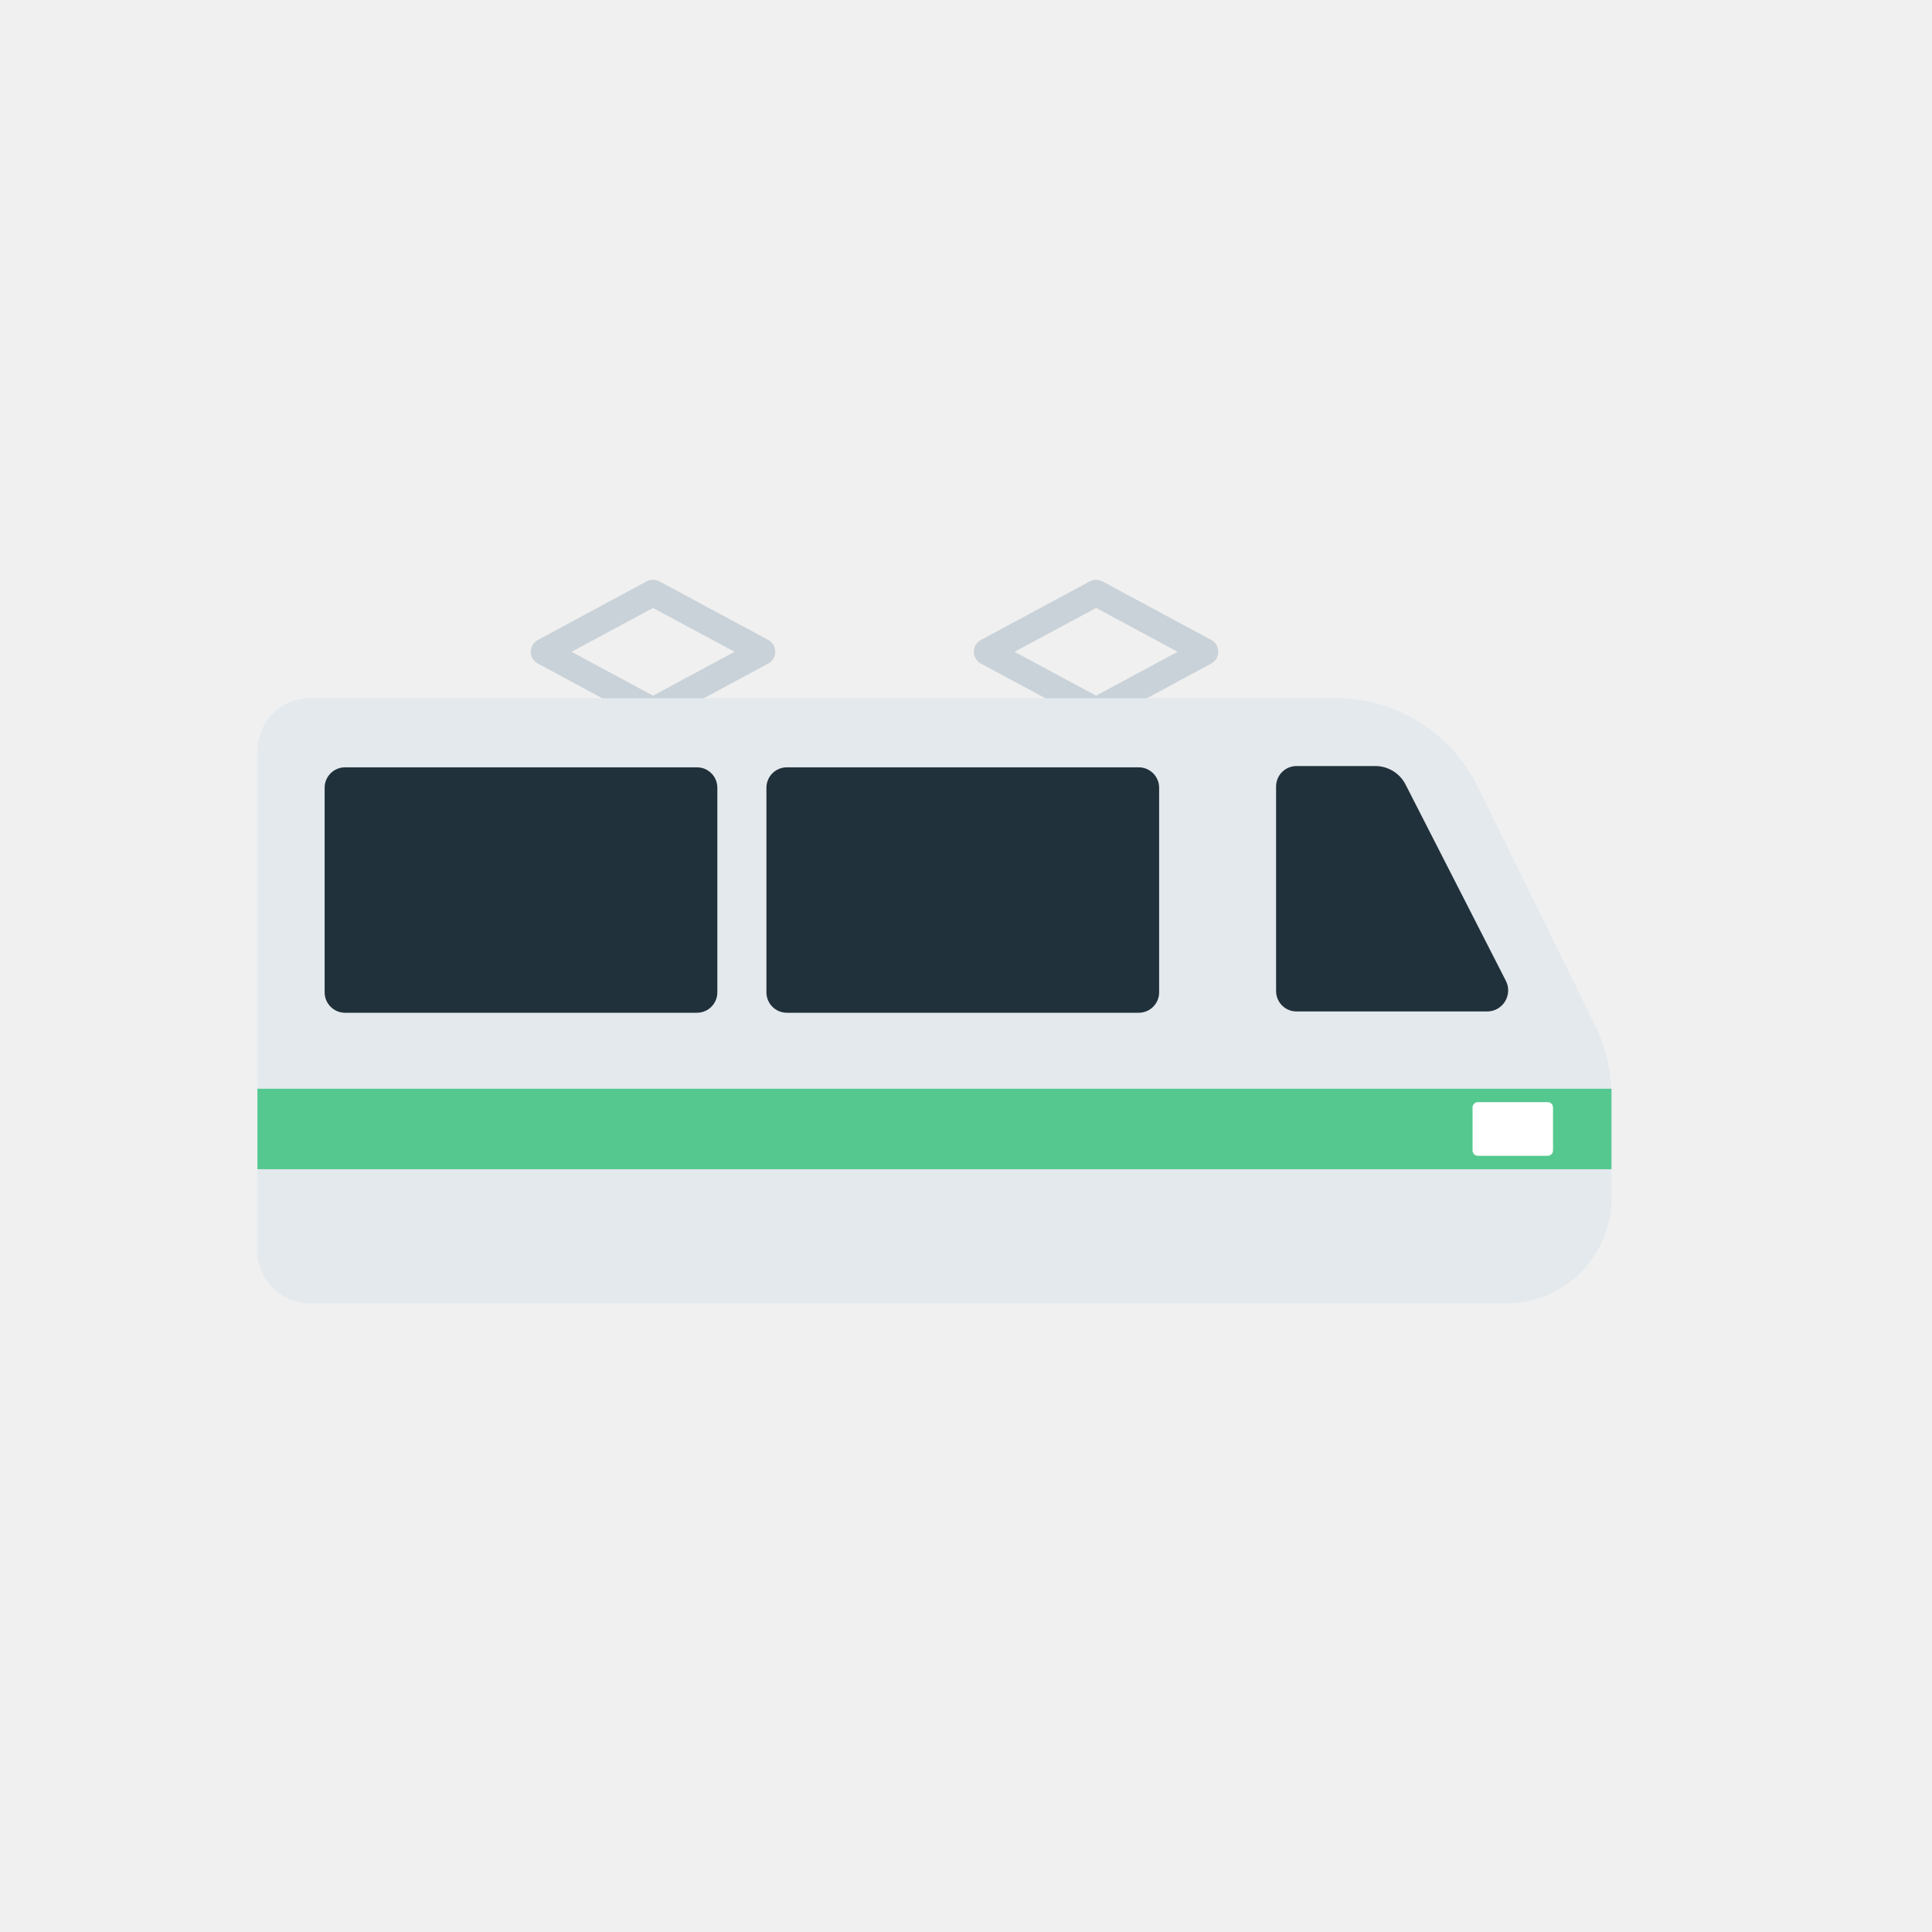
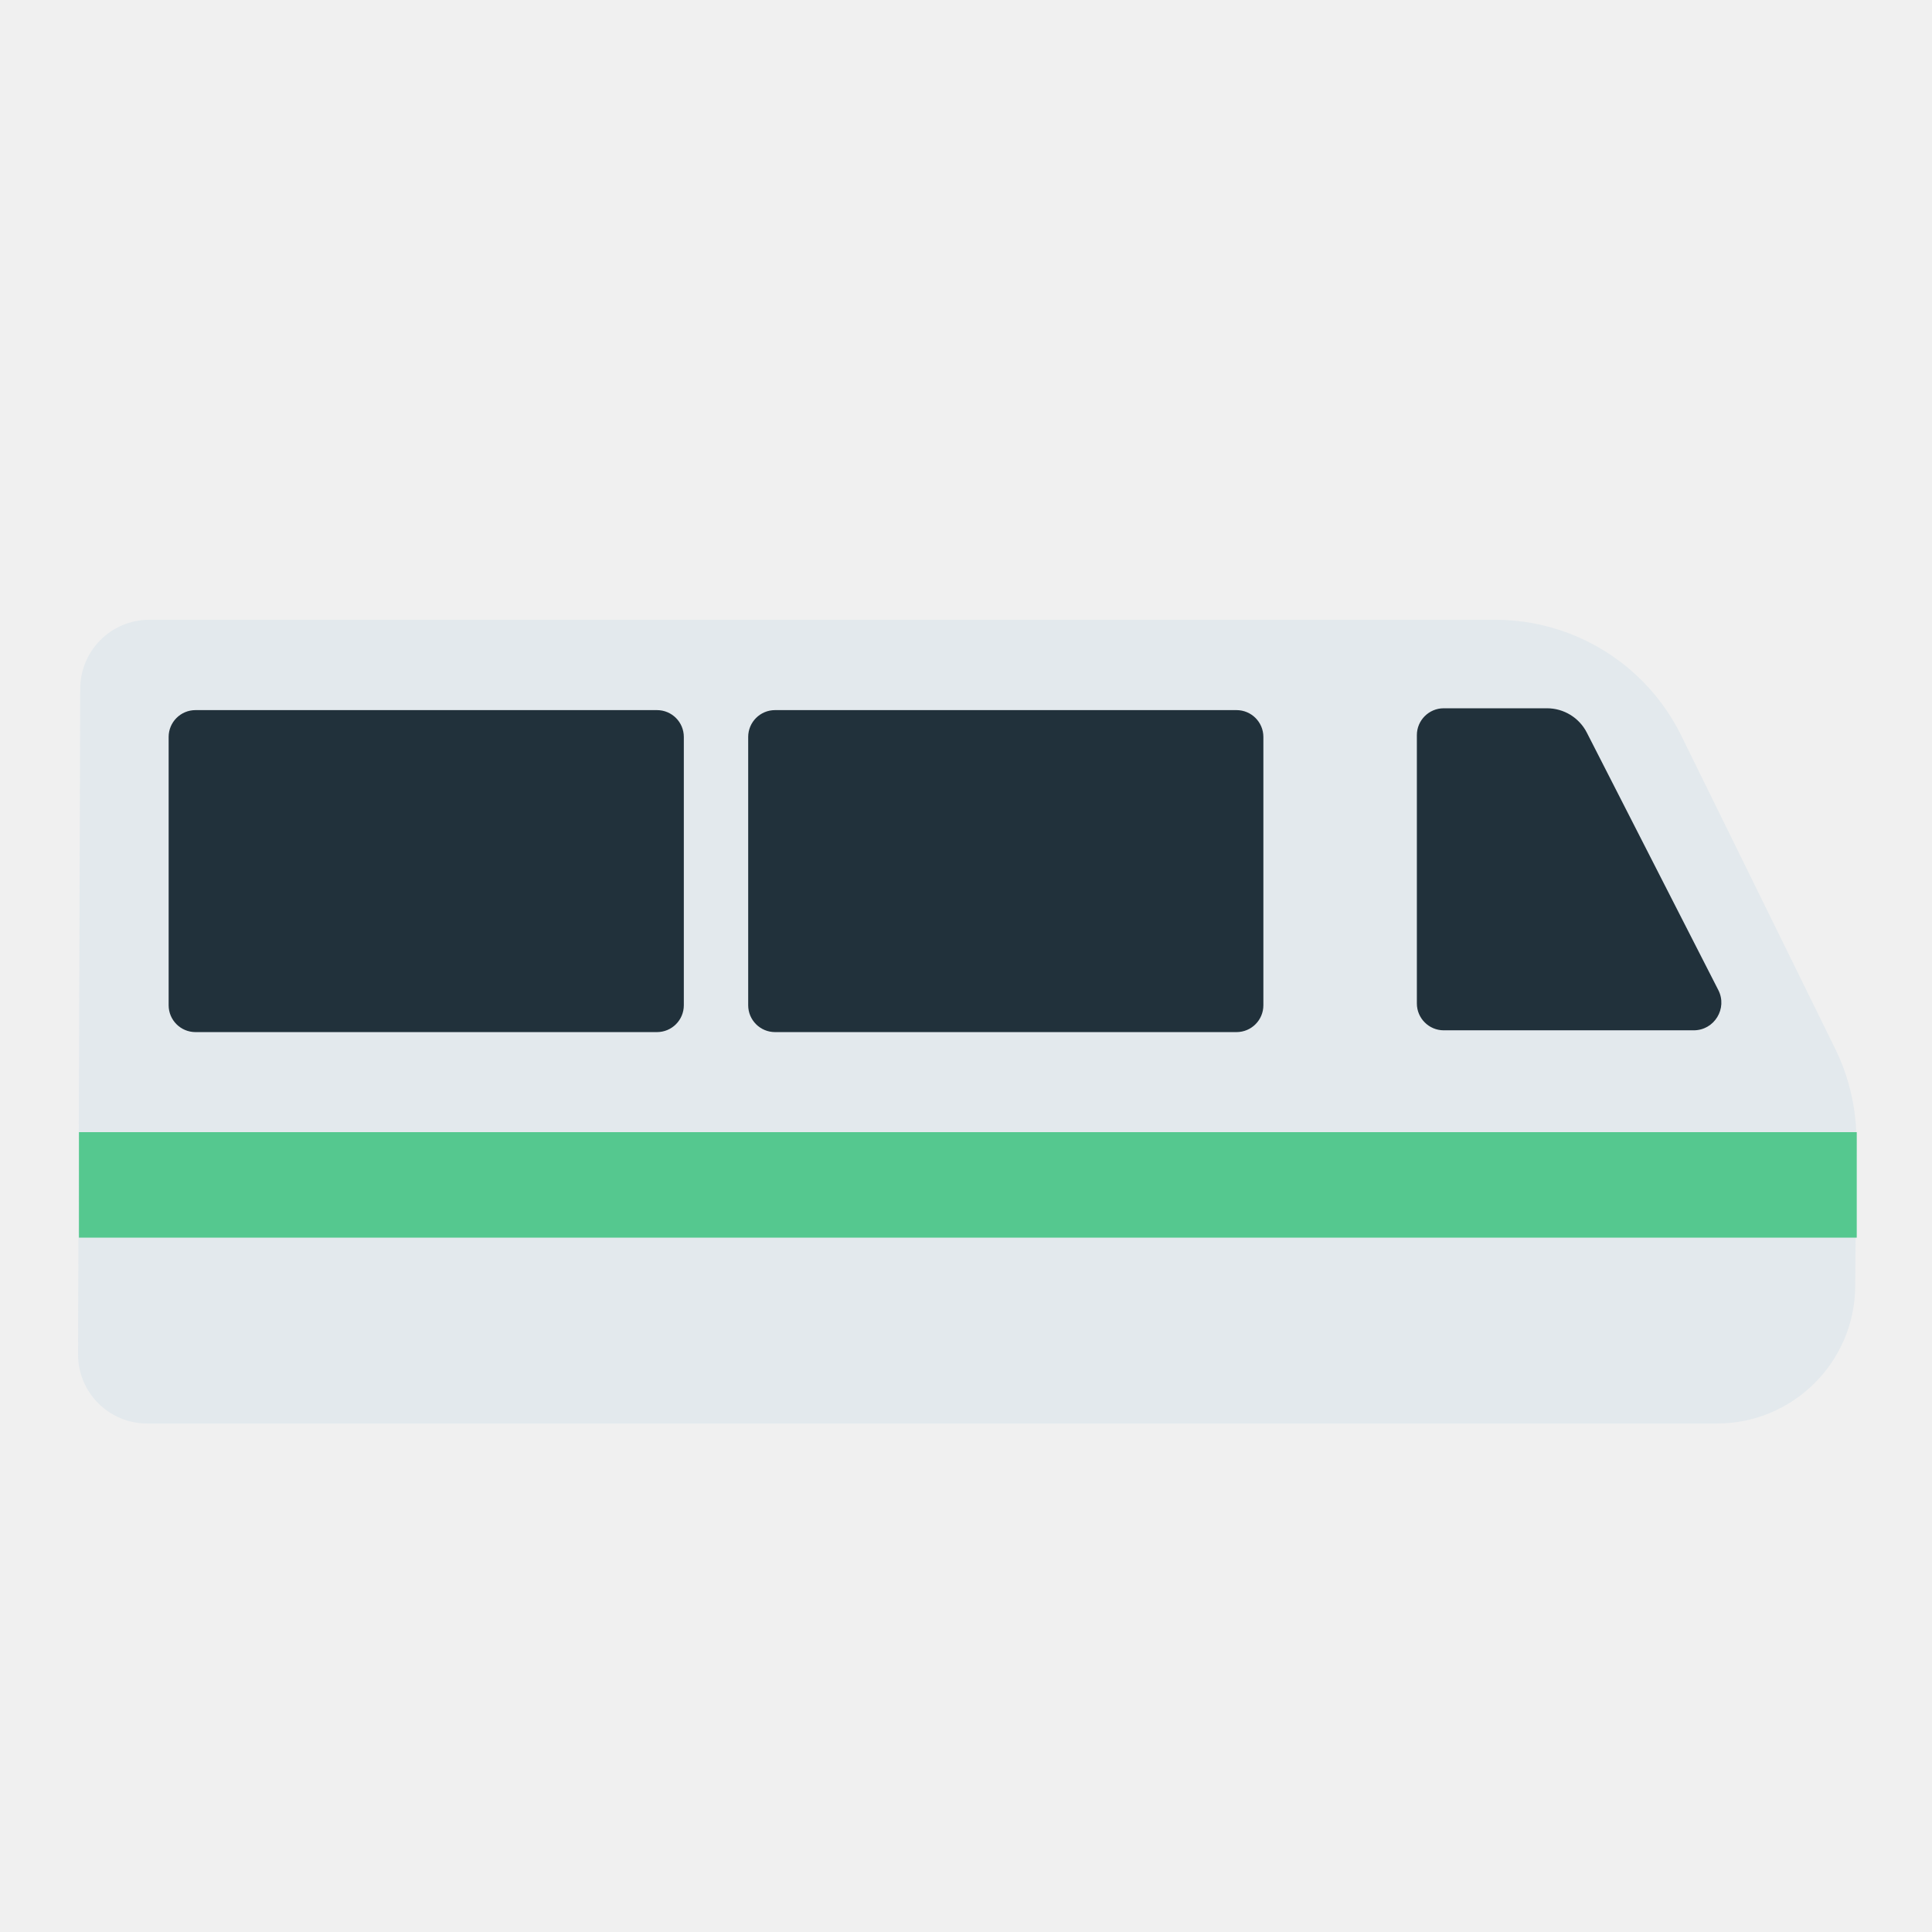
- <svg xmlns="http://www.w3.org/2000/svg" width="30" height="30" viewBox="0 0 30 30" fill="none">
-   <path transform="translate(8.242 9.003)" d="M1.799 0.025C1.861 -0.008 1.935 -0.008 1.997 0.025L3.687 0.934C3.833 1.013 3.833 1.222 3.687 1.301L1.997 2.21C1.943 2.239 1.879 2.243 1.823 2.221L1.799 2.21L0.11 1.301C-0.037 1.222 -0.037 1.013 0.11 0.934L1.799 0.025ZM0.632 1.118L1.898 1.799L3.164 1.118L1.898 0.437L0.632 1.118Z" fill="#C9D2D8" />
-   <path transform="translate(15.122 9.003)" d="M1.799 0.025C1.861 -0.008 1.935 -0.008 1.997 0.025L3.686 0.934C3.832 1.013 3.832 1.222 3.686 1.301L1.997 2.21C1.943 2.239 1.879 2.243 1.823 2.221L1.799 2.21L0.11 1.301C-0.037 1.222 -0.037 1.013 0.11 0.934L1.799 0.025ZM0.632 1.118L1.898 1.799L3.164 1.118L1.898 0.437L0.632 1.118Z" fill="#C9D2D8" />
-   <path transform="translate(25.023 10.842) scale(-1 1)" d="M2.077 1.372C2.49 0.532 3.344 0 4.28 0H20.207C20.659 0 21.026 0.366 21.026 0.818V8.578C21.026 9.03 20.659 9.396 20.207 9.396H1.637C0.733 9.396 0 8.664 0 7.76V6.169C0 5.793 0.086 5.423 0.252 5.086L2.077 1.372Z" fill="#E3E9ED" />
-   <path transform="translate(23.626 11.895) scale(-1 1) translate(0.207 0)" d="M0.036 3.335L1.593 0.288C1.683 0.111 1.865 -2.07337e-05 2.064 2.89583e-09L3.287 0C3.462 0 3.604 0.142 3.604 0.318V3.494C3.604 3.669 3.462 3.811 3.287 3.811H0.328C0.083 3.811 -0.075 3.553 0.036 3.335Z" fill="#21313B" />
-   <rect x="5.041" y="11.915" width="6.098" height="3.811" rx="0.317" fill="#21313B" />
-   <rect x="11.901" y="11.915" width="6.098" height="3.811" rx="0.317" fill="#21313B" />
-   <rect x="3.997" y="16.906" width="21.026" height="1.249" fill="#55C88F" />
-   <rect x="22.866" y="17.114" width="1.249" height="0.833" rx="0.082" fill="white" />
+ <svg xmlns="http://www.w3.org/2000/svg" width="38" height="38" viewBox="0 0 38 38" fill="none">
+   <g transform="translate(1.53 12.19)">
+     <path d="M31.539 2.28C30.853 0.884 29.433 3.95775e-05 27.878 3.95775e-05H1.408C0.658 3.95775e-05 0.05 0.606 0.048 1.355L0.005 14.444C0.002 15.197 0.612 15.809 1.364 15.809H32.24C33.734 15.809 34.948 14.604 34.96 13.111L34.983 10.268C34.988 9.633 34.845 9.005 34.565 8.435L31.539 2.28Z" fill="#E3E9ED" />
+     <path d="M32.267 7.283L29.681 2.22C29.531 1.926 29.228 1.741 28.898 1.741L26.866 1.741C26.575 1.741 26.338 1.978 26.338 2.269V7.547C26.338 7.838 26.575 8.075 26.866 8.075H31.783C32.189 8.075 32.452 7.645 32.267 7.283Z" fill="#21313B" />
+     <rect x="1.787" y="1.777" width="10.133" height="6.333" rx="0.528" fill="#21313B" />
+     <rect x="13.186" y="1.777" width="10.133" height="6.333" rx="0.528" fill="#21313B" />
+     <path d="M0.023 10.078H34.99V12.153H0.023V10.078Z" fill="#55C88F" />
+   </g>
</svg>
